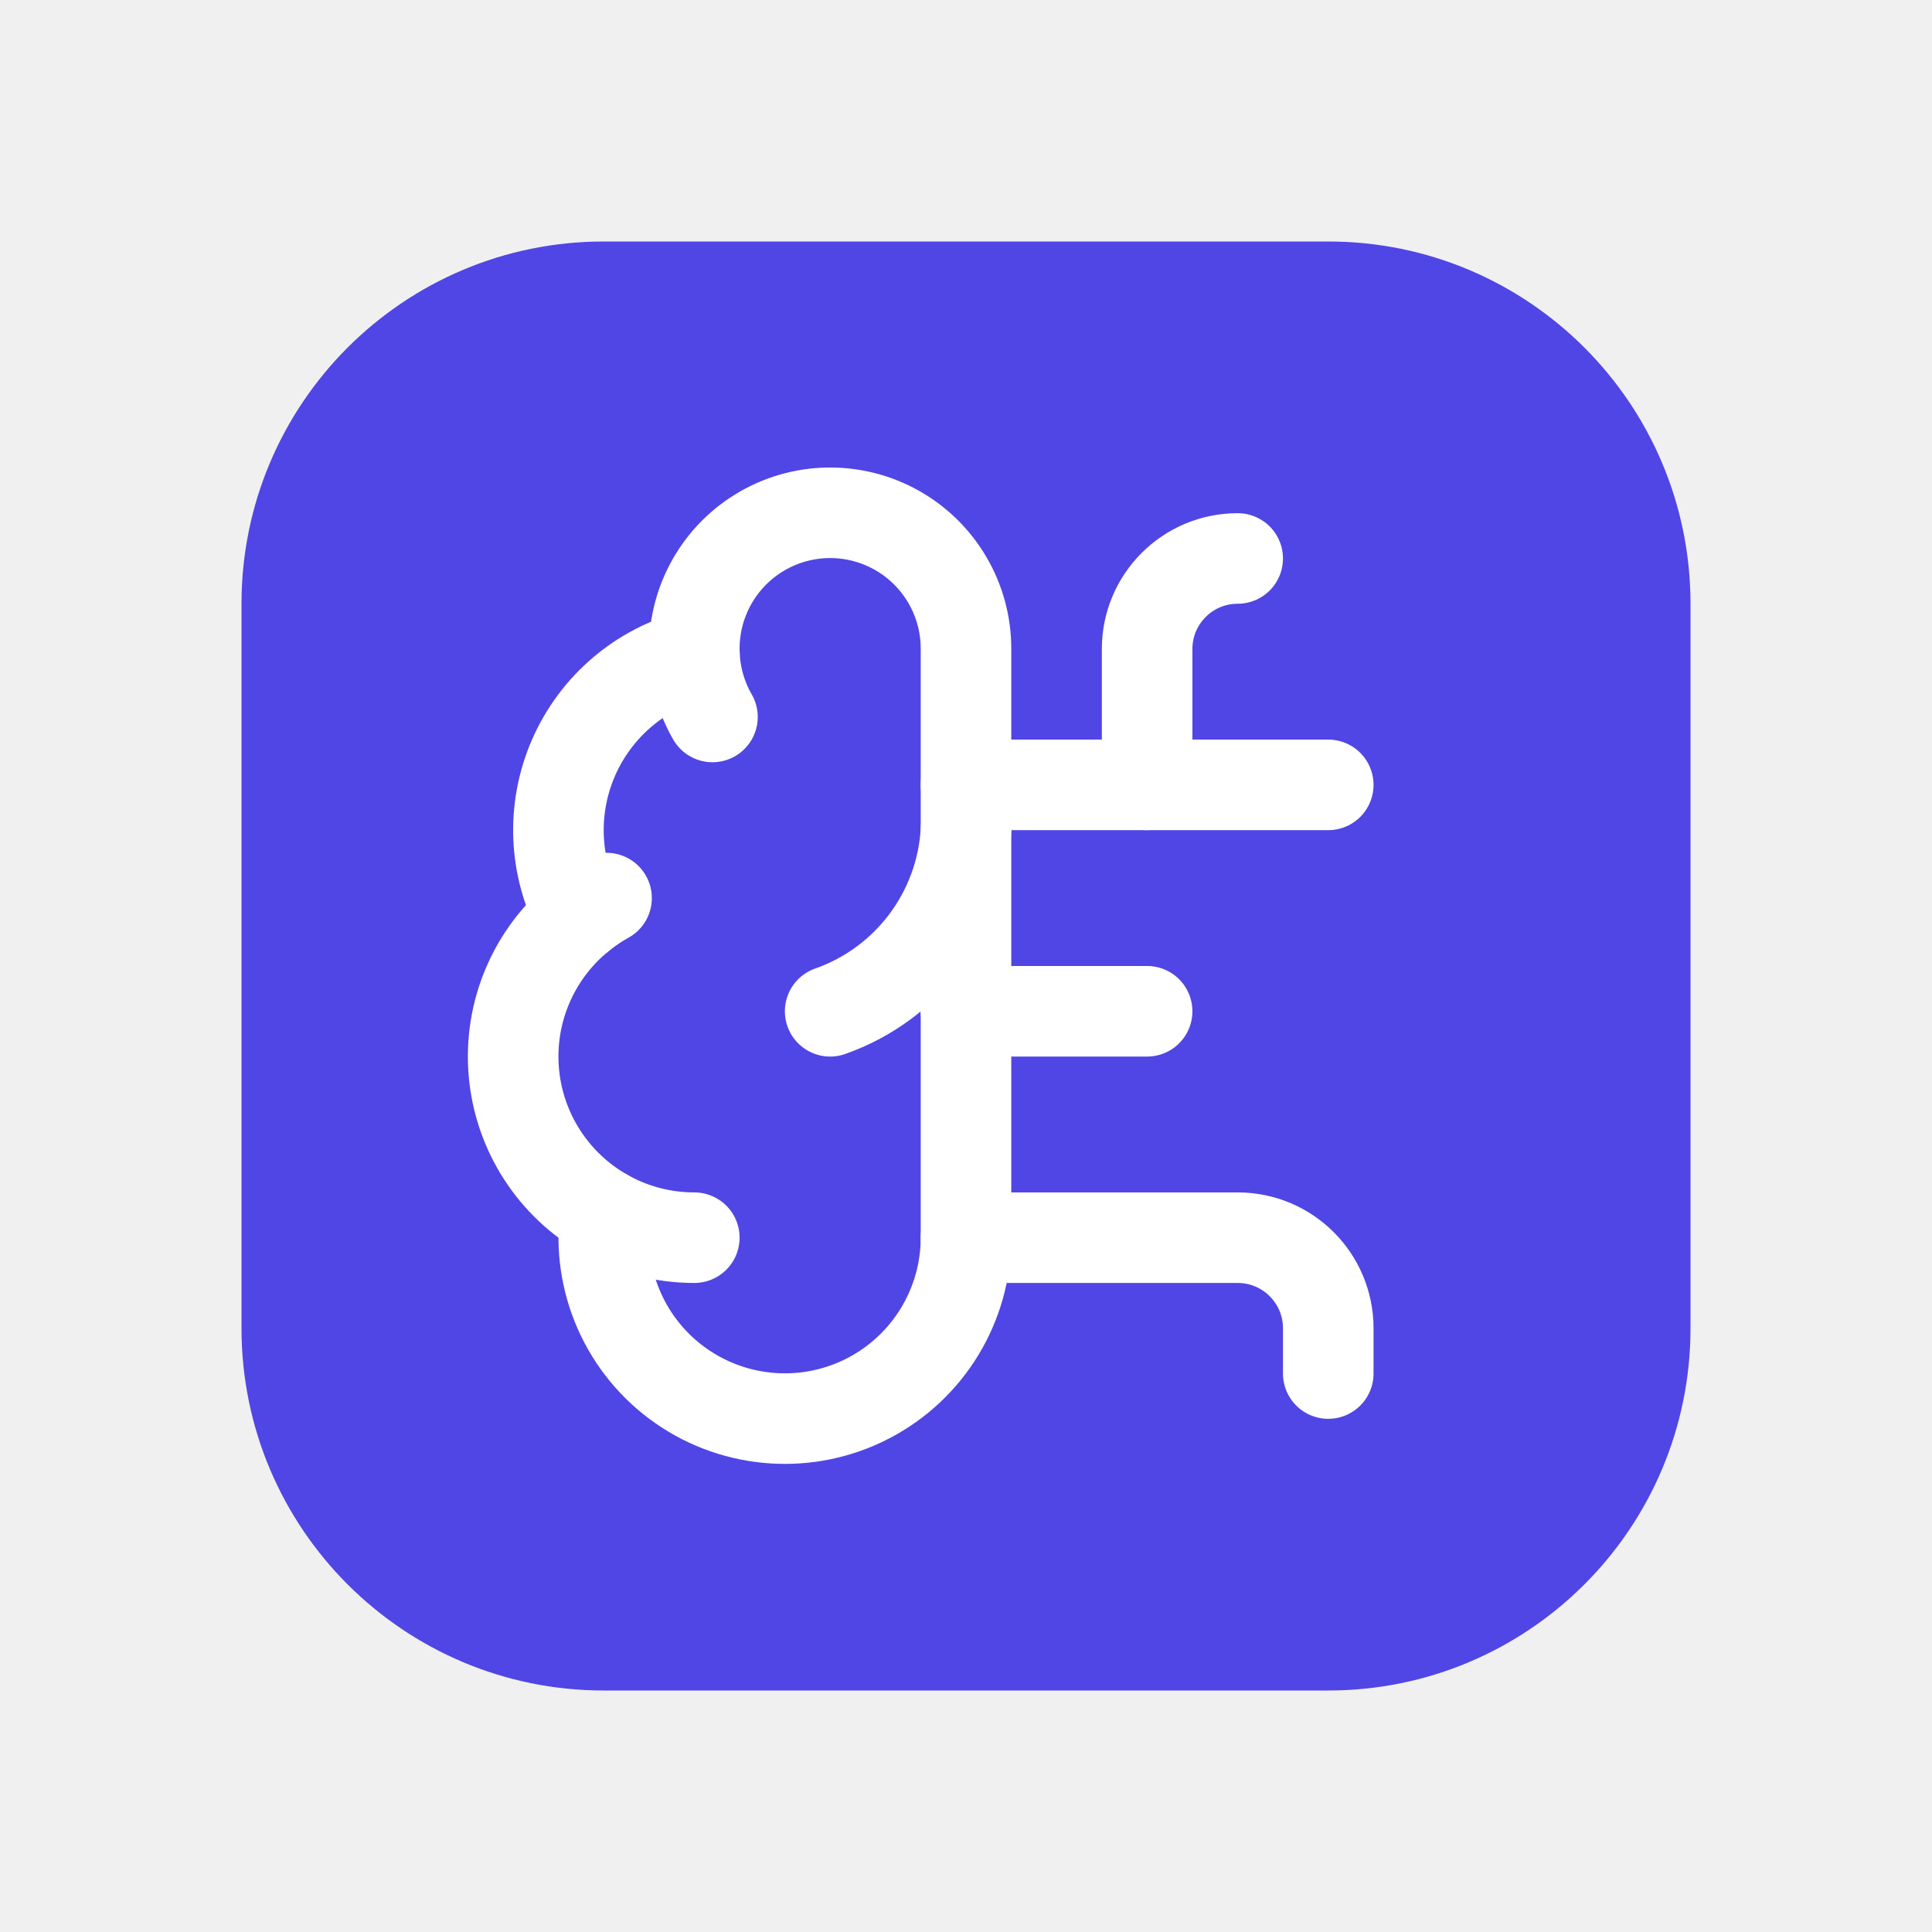
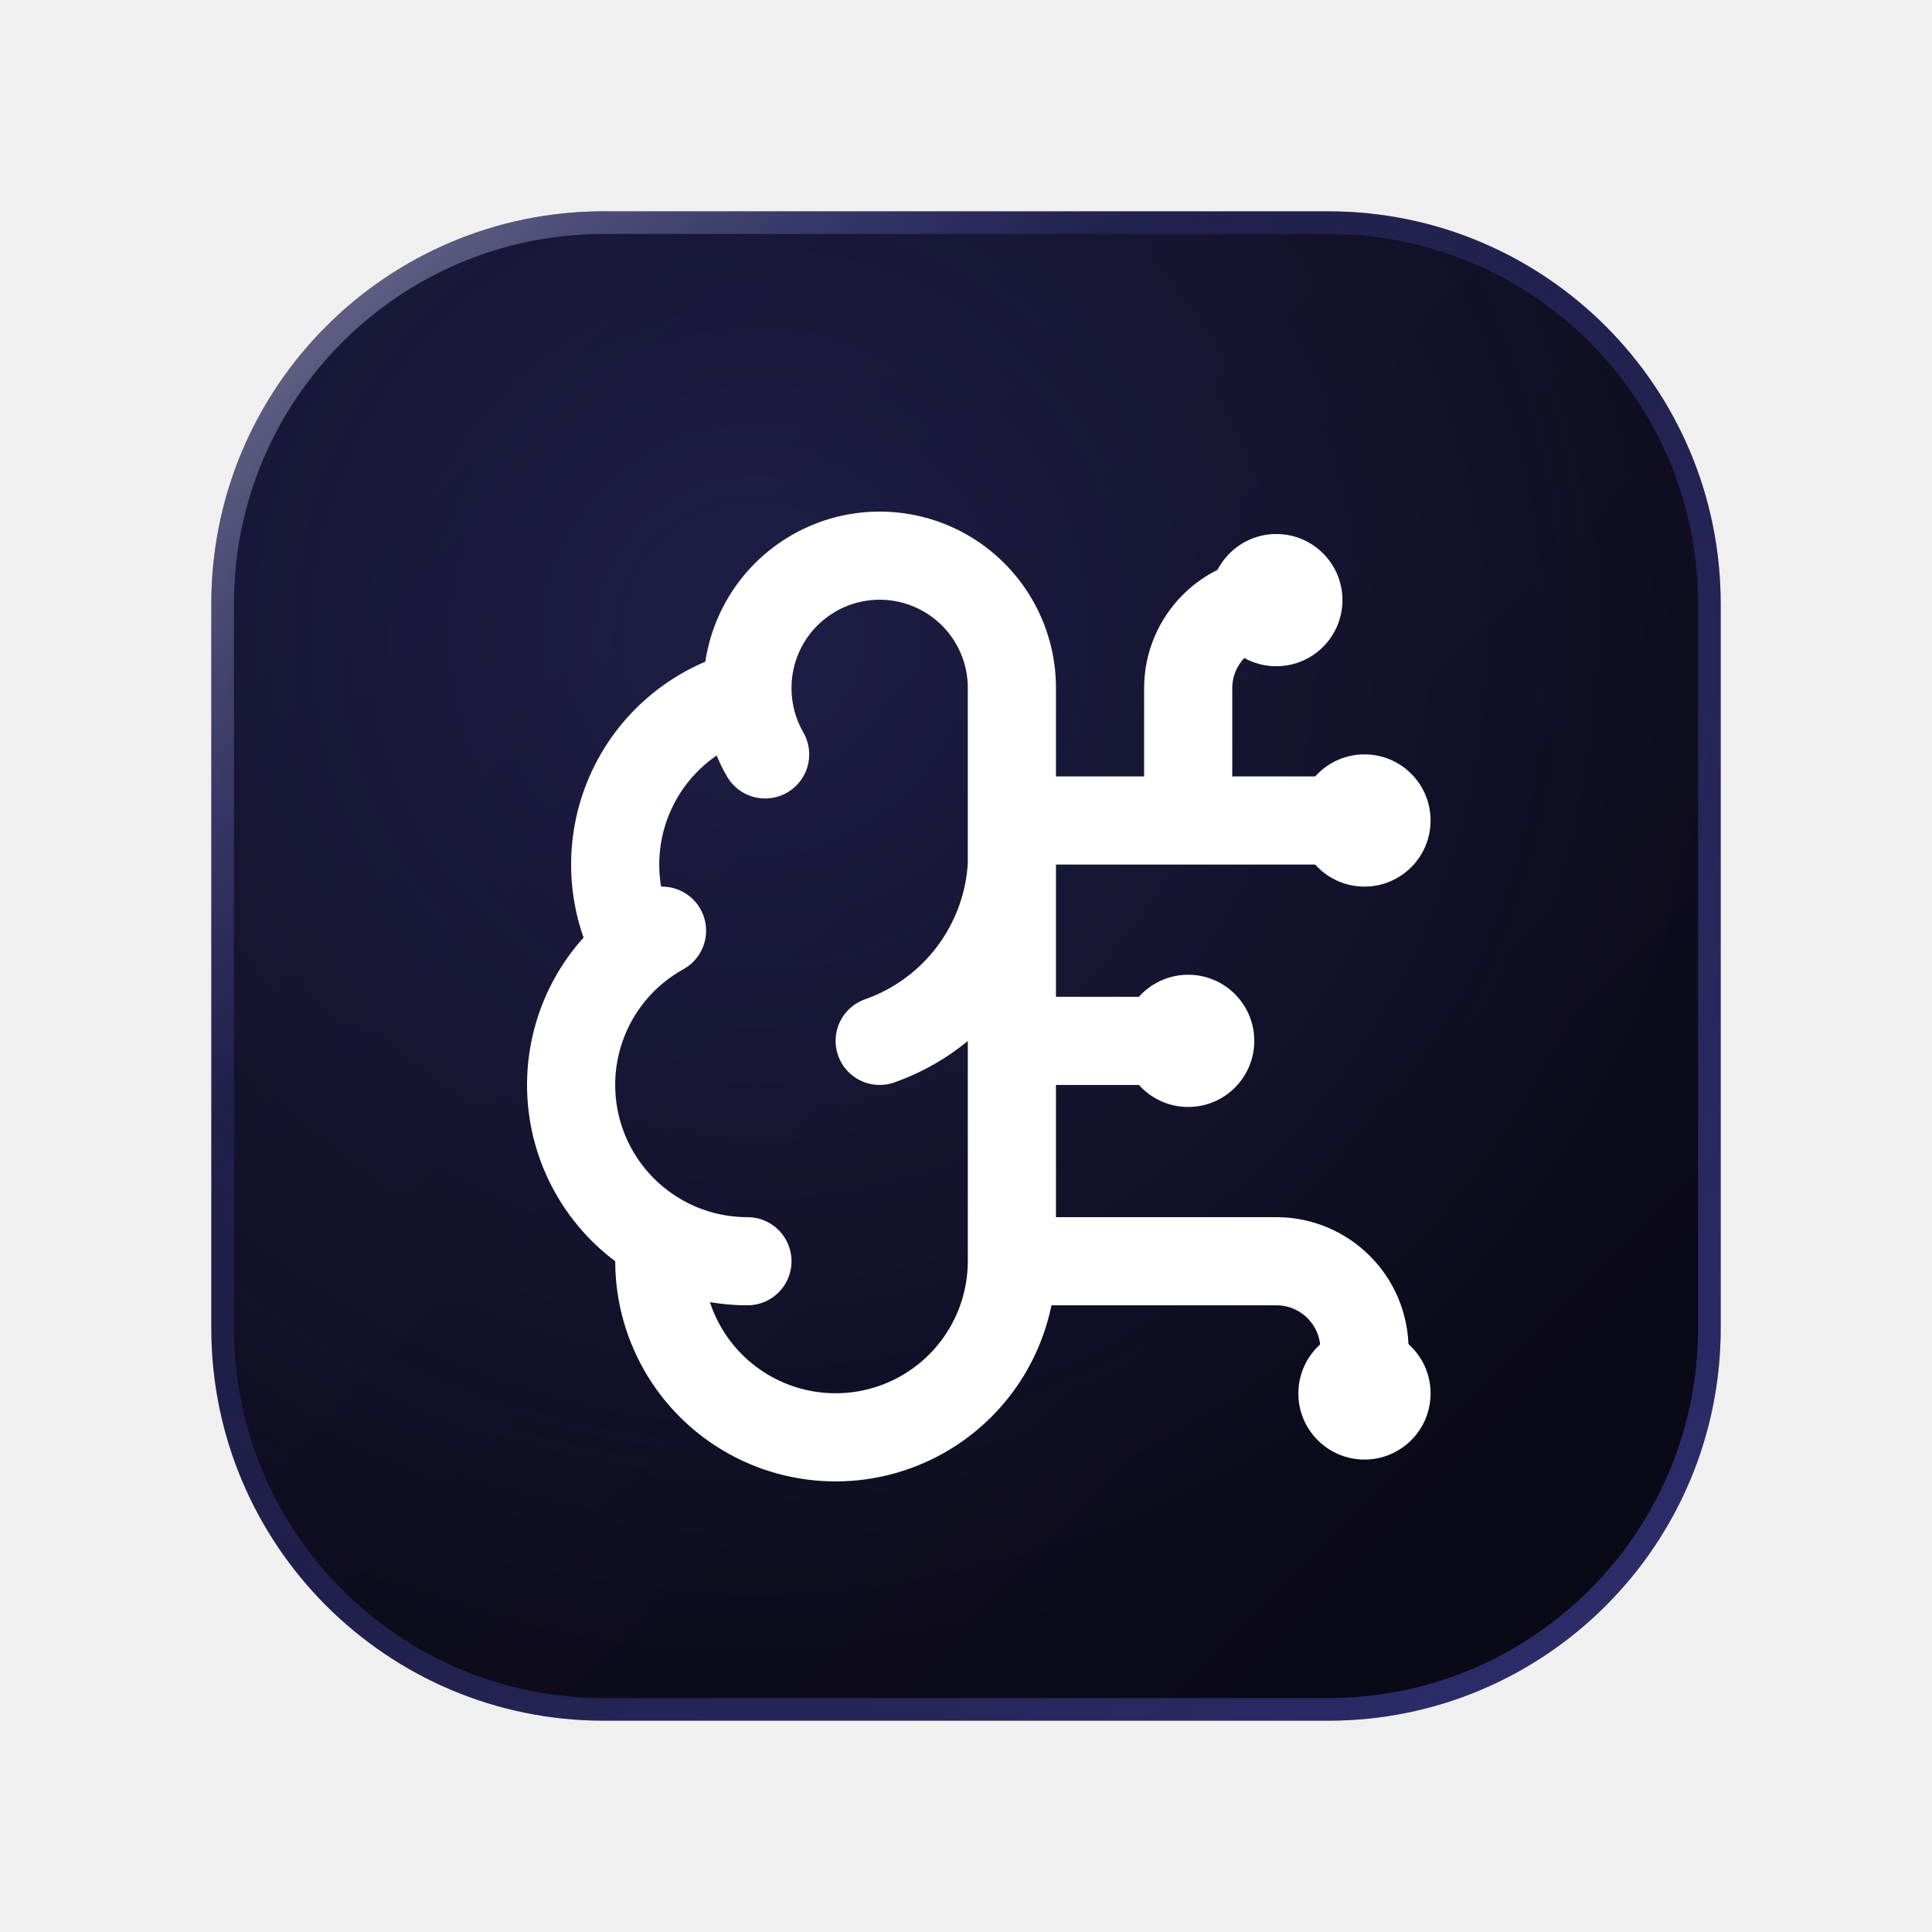
<svg xmlns="http://www.w3.org/2000/svg" viewBox="0 0 128 128" role="img" aria-labelledby="title desc">
-   <rect x="16" y="16" width="96" height="96" rx="24" fill="#4f46e5" />
-   <g transform="translate(28 28) scale(3)" fill="none" stroke="#ffffff" stroke-width="2" stroke-linecap="round" stroke-linejoin="round">
-     <path d="M12 5a3 3 0 1 0-5.997.125 4 4 0 0 0-2.526 5.77 4 4 0 0 0 .556 6.588A4 4 0 1 0 12 18Z" />
-     <path d="M9 13a4.5 4.5 0 0 0 3-4" />
-     <path d="M6.003 5.125A3 3 0 0 0 6.401 6.5" />
-     <path d="M3.477 10.896a4 4 0 0 1 .585-.396" />
-     <path d="M6 18a4 4 0 0 1-1.967-.516" />
-     <path d="M12 13h4" />
-     <path d="M12 18h6a2 2 0 0 1 2 2v1" />
-     <path d="M12 8h8" />
-     <path d="M16 8V5a2 2 0 0 1 2-2" />
-     <circle cx="16" cy="13" r=".5" fill="#ffffff" stroke="none" />
-     <circle cx="18" cy="3" r=".5" fill="#ffffff" stroke="none" />
-     <circle cx="20" cy="21" r=".5" fill="#ffffff" stroke="none" />
-     <circle cx="20" cy="8" r=".5" fill="#ffffff" stroke="none" />
+   <defs>
+     <linearGradient id="cardBg" x1="0" y1="0" x2="1" y2="1" gradientUnits="objectBoundingBox">
+       <stop offset="0" stop-color="#121026" />
+       <stop offset="1" stop-color="#090815" />
+     </linearGradient>
+     <linearGradient id="refractiveBorder" x1="0" y1="0" x2="1" y2="1" gradientUnits="objectBoundingBox">
+       <stop offset="0" stop-color="#ffffff" stop-opacity="0.45" />
+       <stop offset="0.3" stop-color="#6366f1" stop-opacity="0.15" />
+       <stop offset="1" stop-color="#6366f1" stop-opacity="0.4" />
+     </linearGradient>
+     <radialGradient id="innerGlow" cx="36%" cy="28%" r="70%">
+       <stop offset="0" stop-color="#6366f1" stop-opacity="0.18" />
+       <stop offset="1" stop-color="#6366f1" stop-opacity="0" />
+     </radialGradient>
+   </defs>
+   <rect x="14" y="14" width="100" height="100" rx="26" fill="url(#cardBg)" />
+   <rect x="14.75" y="14.75" width="98.5" height="98.5" rx="25.25" fill="none" stroke="url(#refractiveBorder)" stroke-width="1.5" />
+   <rect x="14" y="14" width="100" height="100" rx="26" fill="url(#innerGlow)" />
+   <g transform="translate(32 31) scale(2.92)">
+     <path d="M12 5a3 3 0 1 0-5.997.125 4 4 0 0 0-2.526 5.77 4 4 0 0 0 .556 6.588A4 4 0 1 0 12 18ZM9 13a4.5 4.5 0 0 0 3-4M6.003 5.125A3 3 0 0 0 6.401 6.5M3.477 10.896a4 4 0 0 1 .585-.396M6 18a4 4 0 0 1-1.967-.516M12 13h4M12 18h6a2 2 0 0 1 2 2v1M12 8h8M16 8V5a2 2 0 0 1 2-2" fill="none" stroke="#ffffff" stroke-width="2" stroke-linecap="round" stroke-linejoin="round" />
+     <circle cx="16" cy="13" r="1.5" fill="#ffffff" />
+     <circle cx="18" cy="3" r="1.5" fill="#ffffff" />
+     <circle cx="20" cy="21" r="1.5" fill="#ffffff" />
+     <circle cx="20" cy="8" r="1.5" fill="#ffffff" />
  </g>
</svg>
